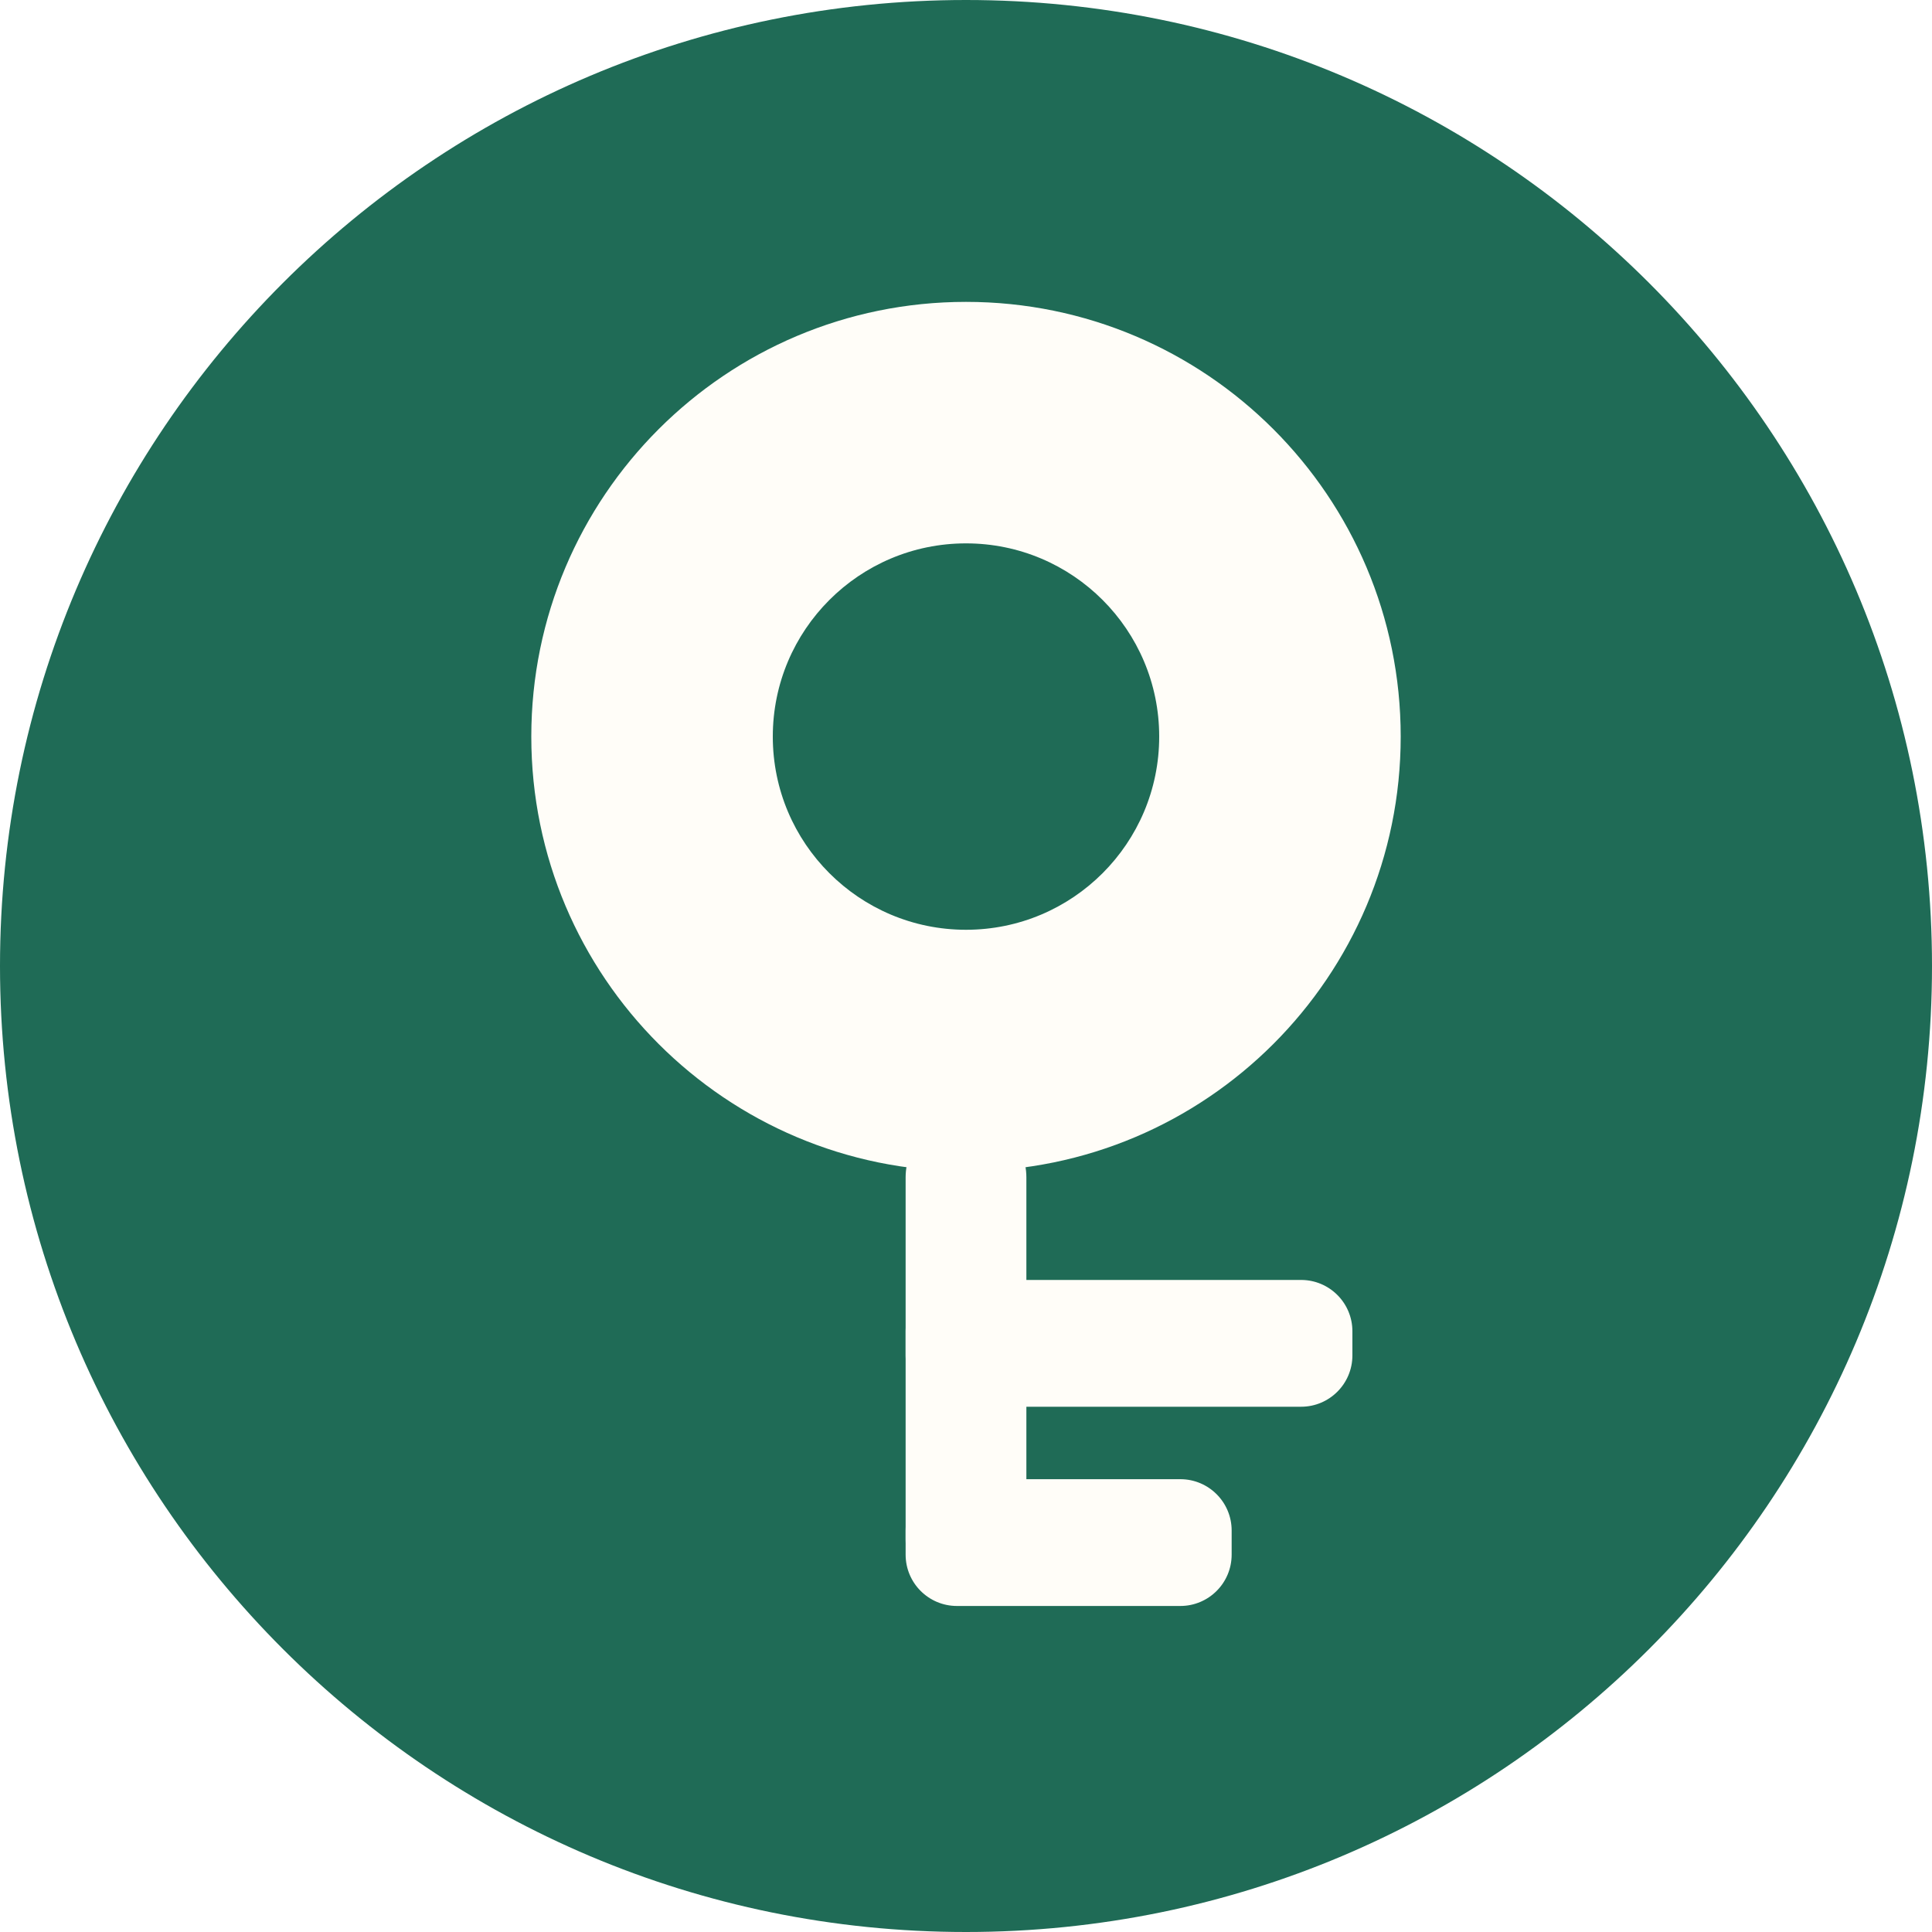
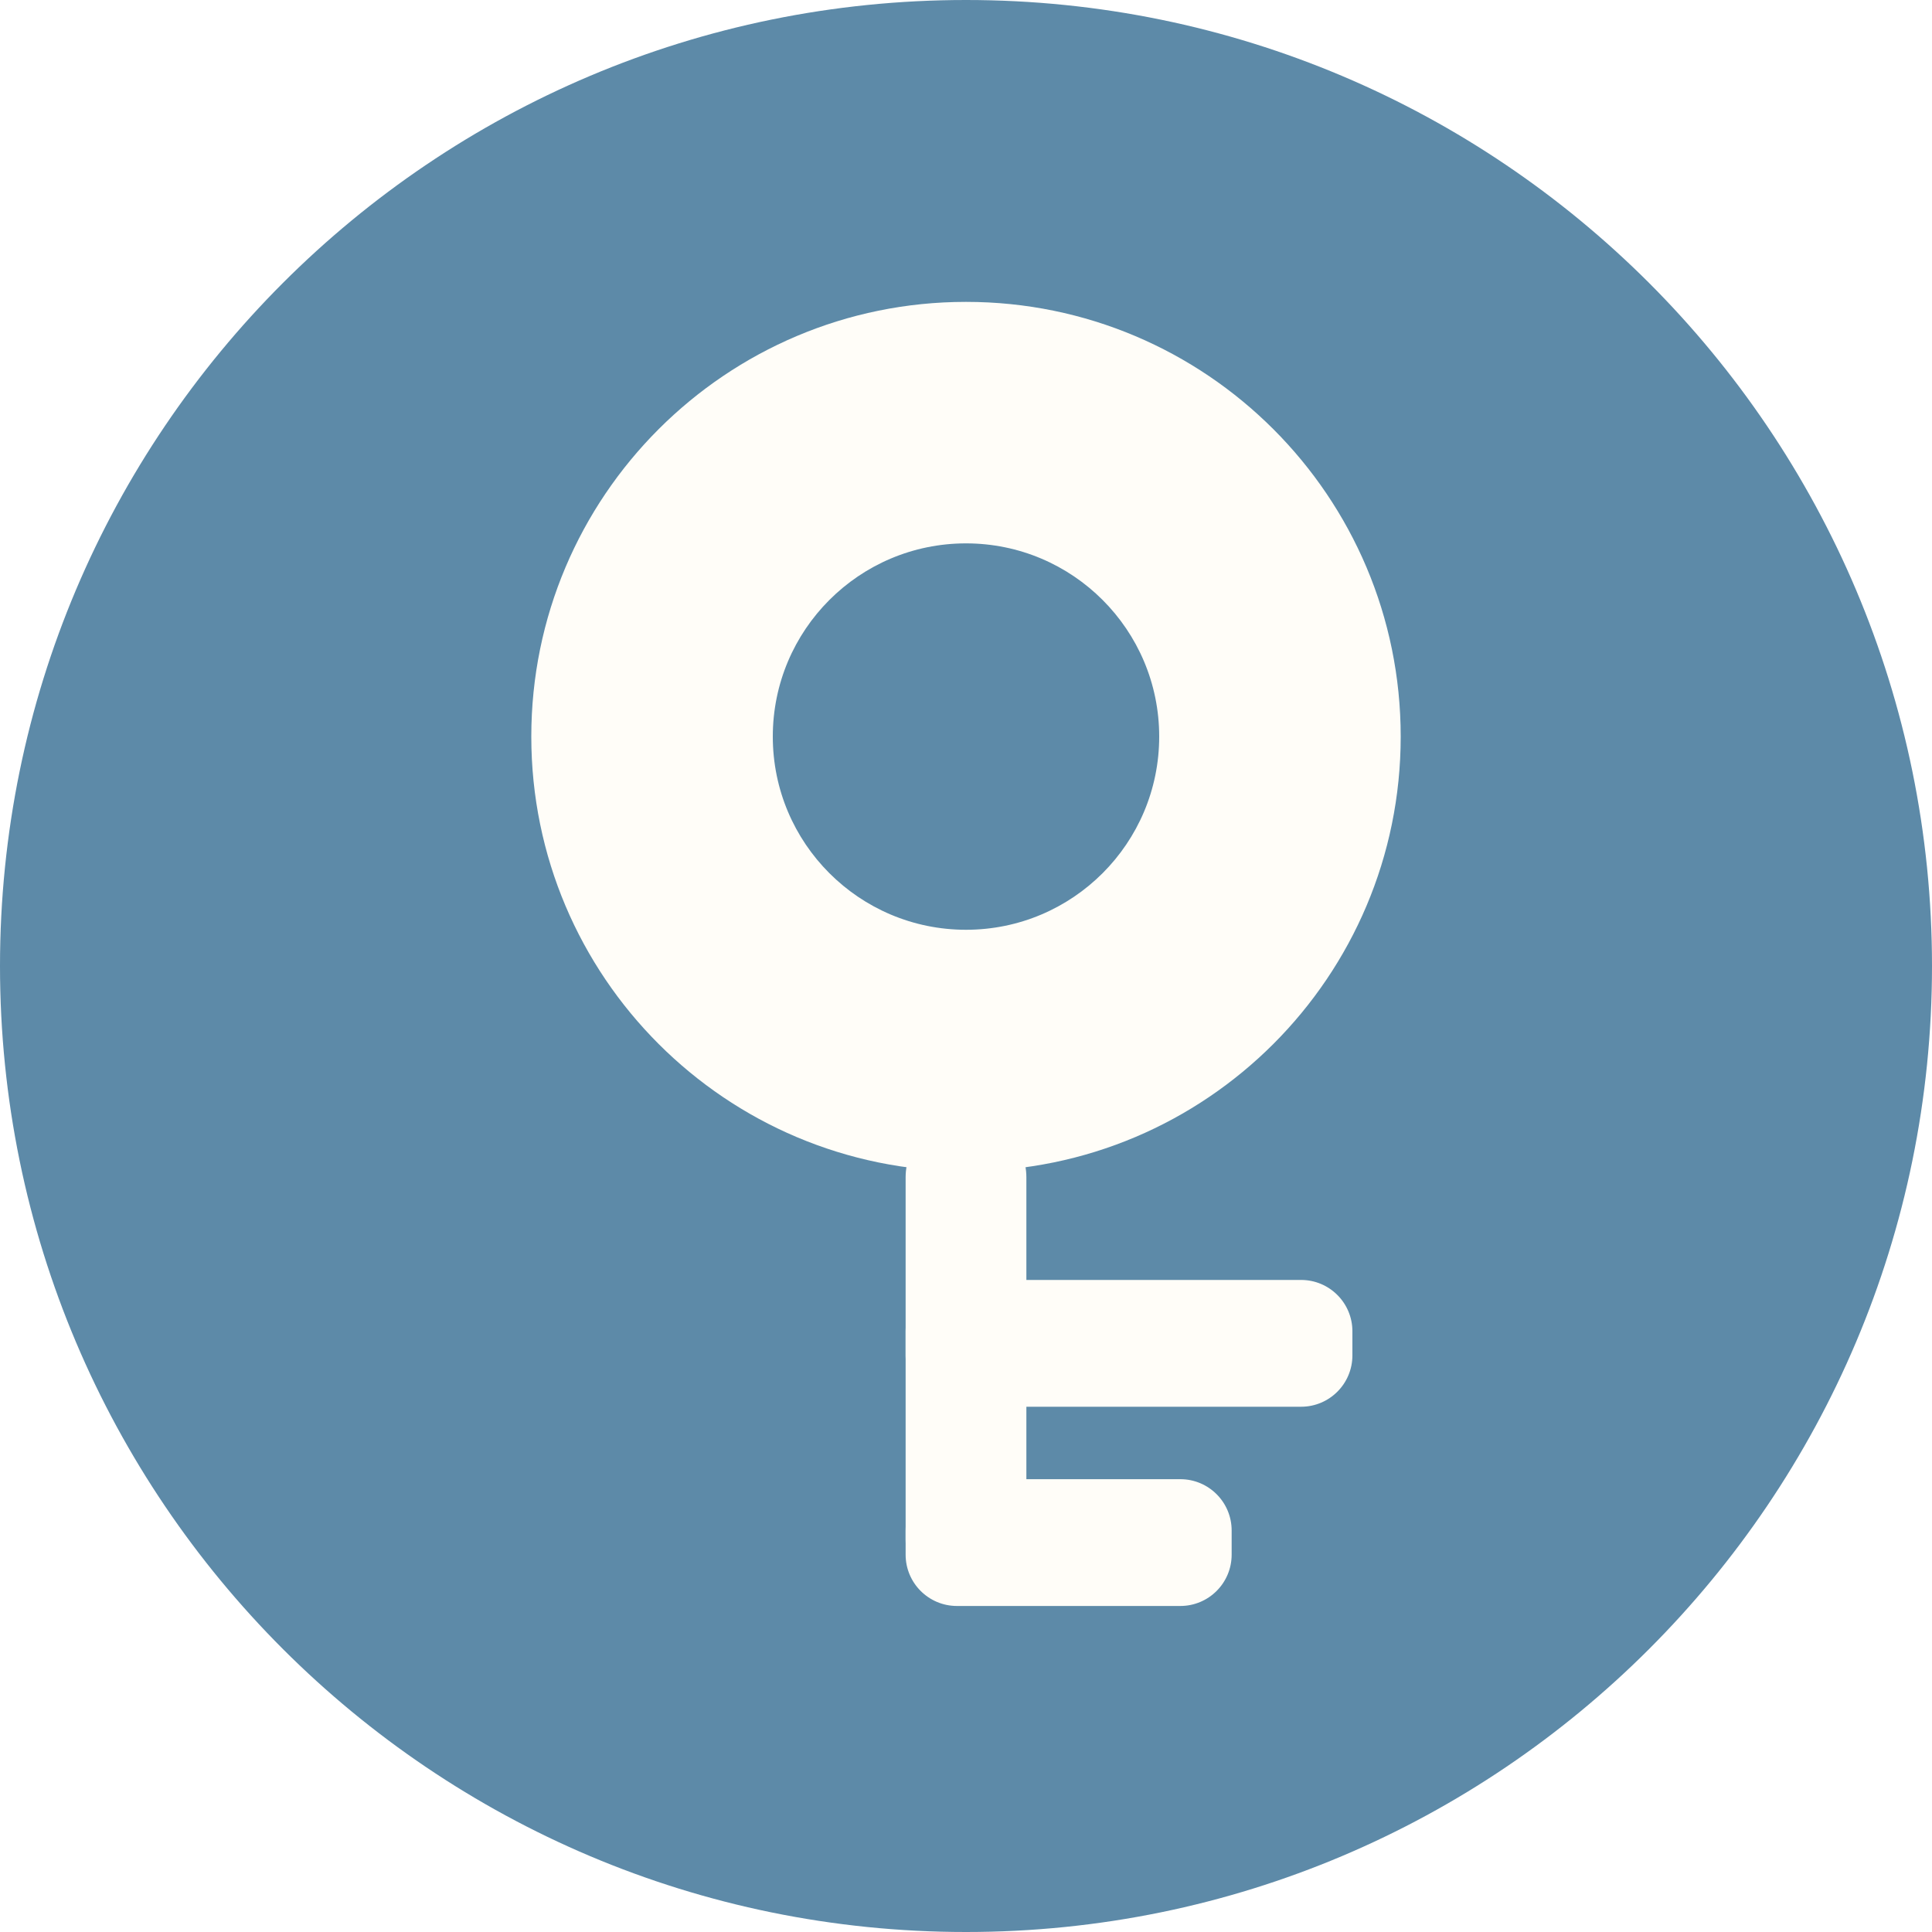
<svg xmlns="http://www.w3.org/2000/svg" width="64" height="64" viewBox="0 0 64 64" role="img" aria-labelledby="title desc">
-   <circle cx="32" cy="32" r="32" fill="#1f6b56" />
+   <circle cx="32" cy="32" r="32" fill="#5d8aa8" />
  <path fill="#fffdf8" fill-rule="evenodd" d="M32 10a14.4 14.4 0 1 1 0 28.8 14.4 14.4 0 0 1 0-28.8Zm0 8a6.4 6.4 0 1 0 0 12.8A6.4 6.4 0 0 0 32 18Z" />
  <rect x="30" y="37" width="4" height="16" rx="2" fill="#fffdf8" />
  <rect x="30" y="42.4" width="14.8" height="4.2" rx="1.7" fill="#fffdf8" />
  <rect x="30" y="49" width="10.8" height="4.2" rx="1.7" fill="#fffdf8" />
</svg>
